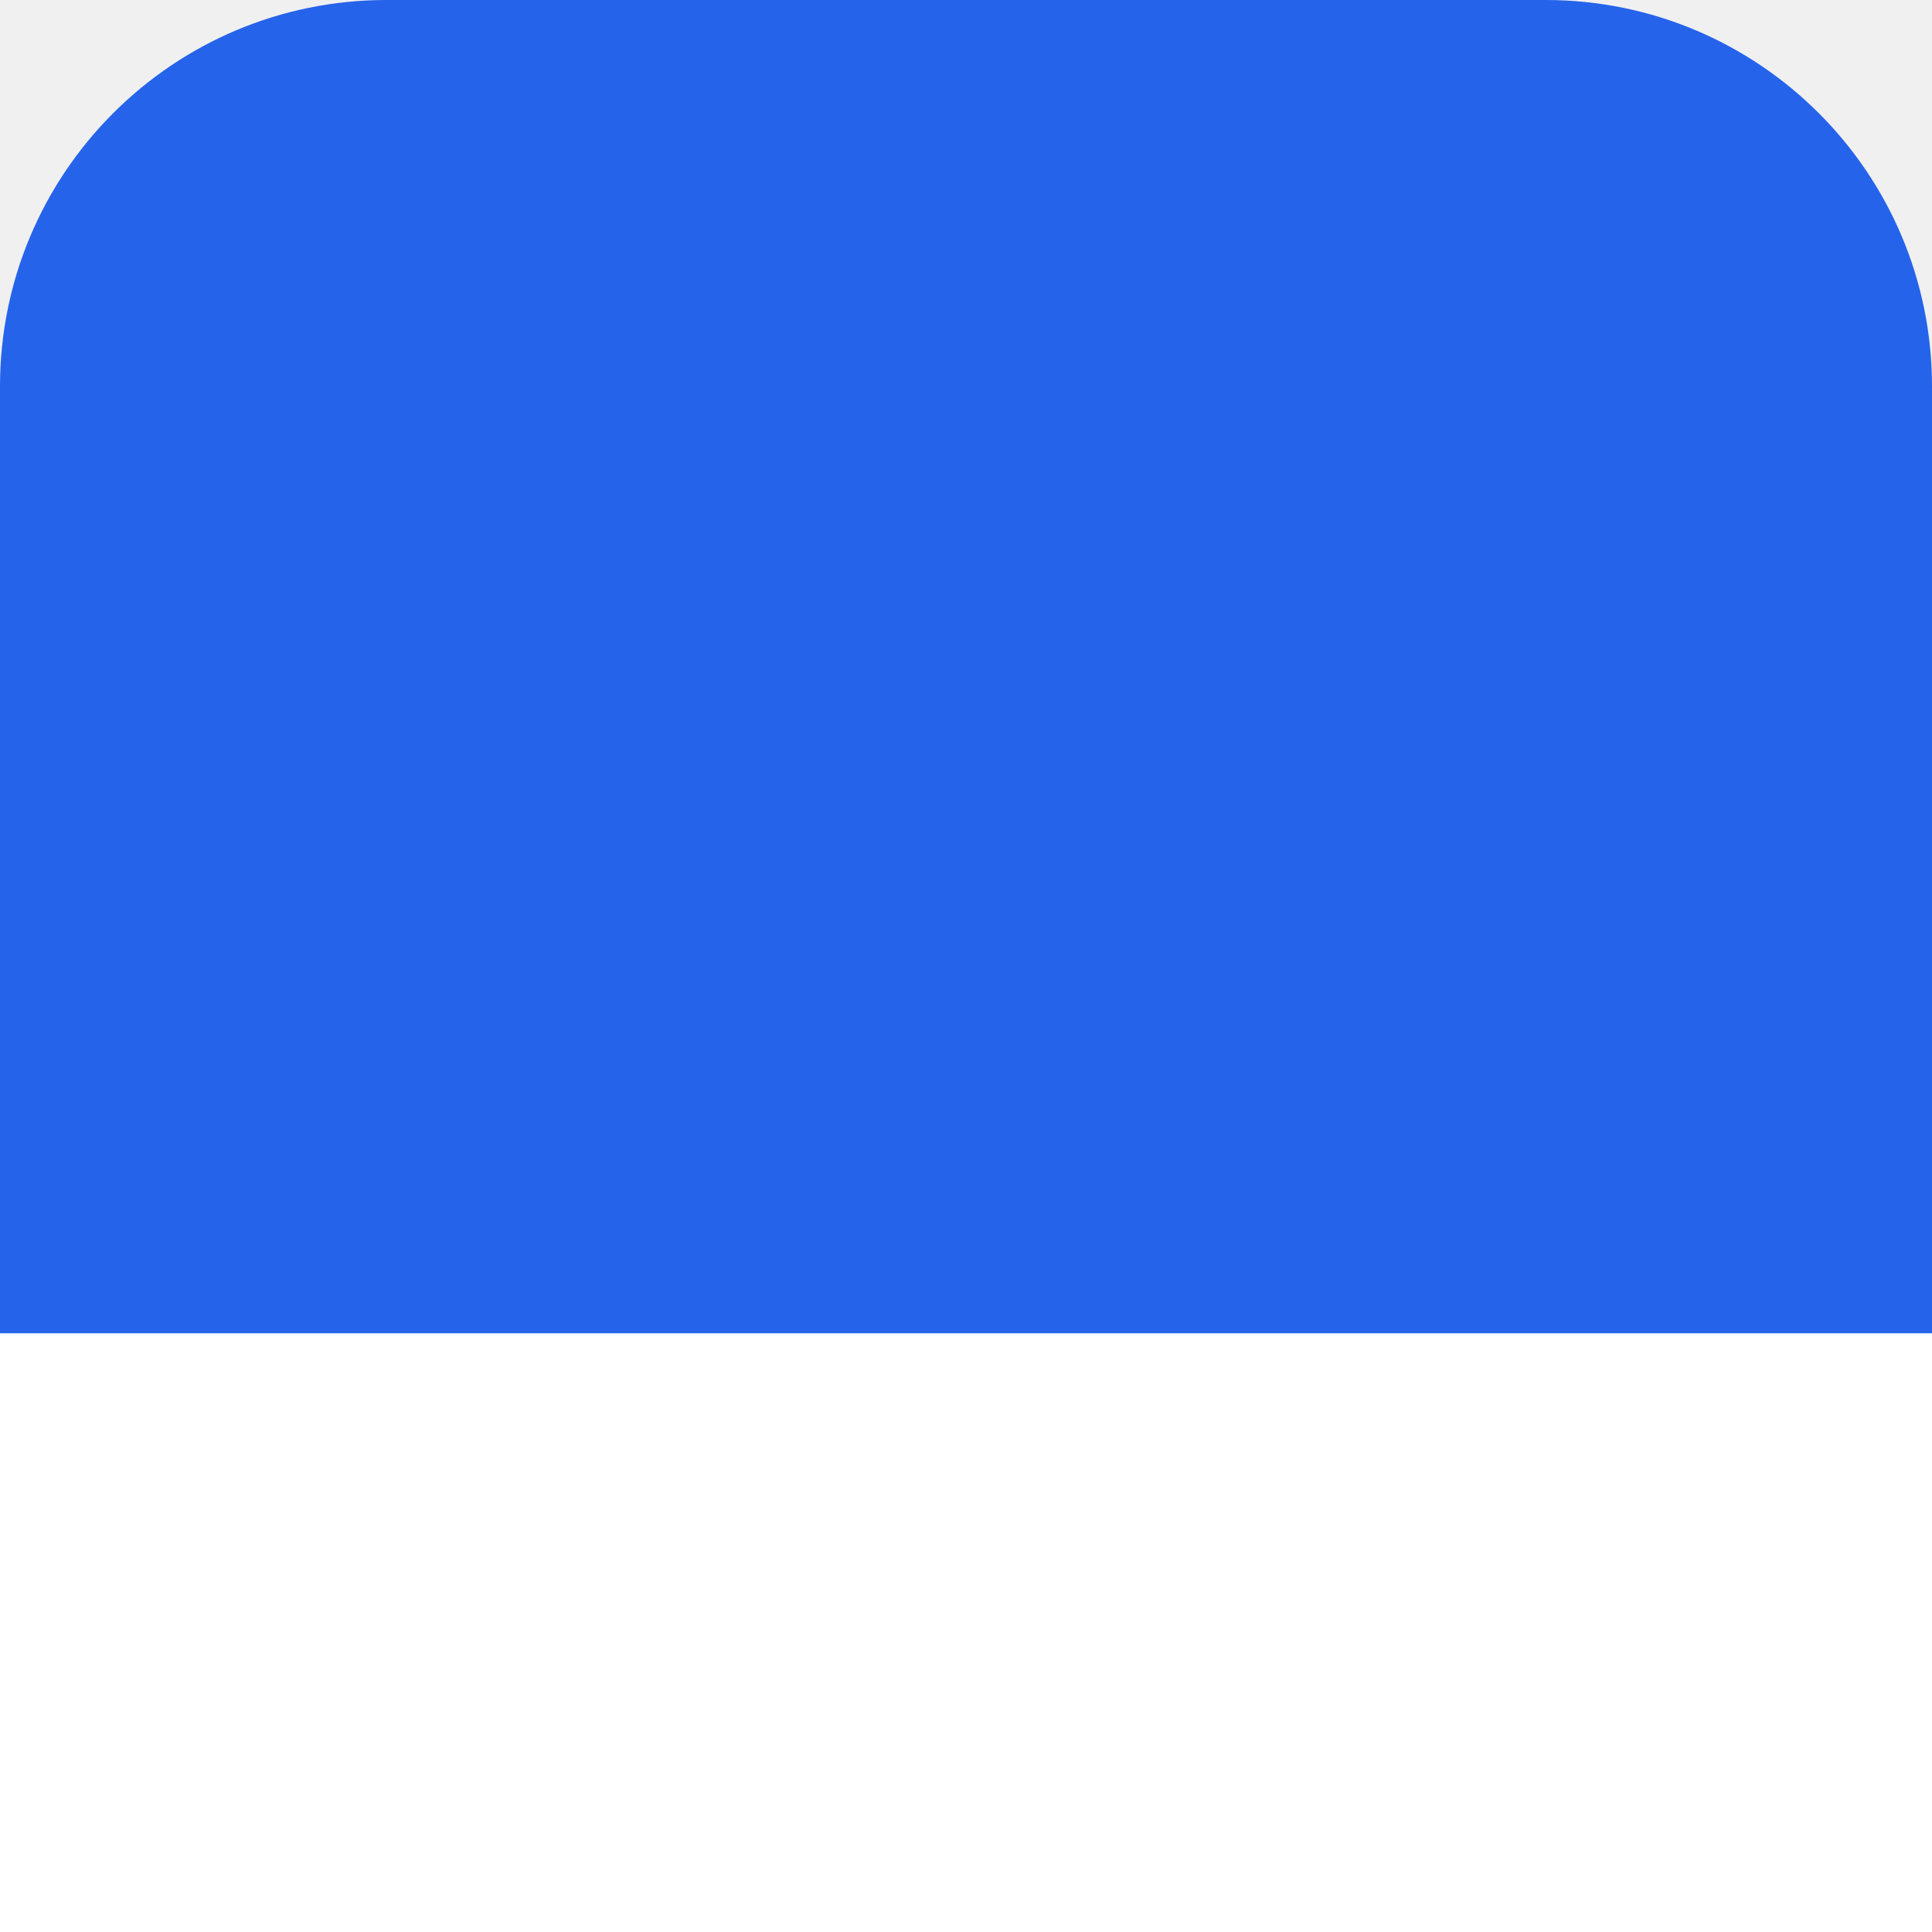
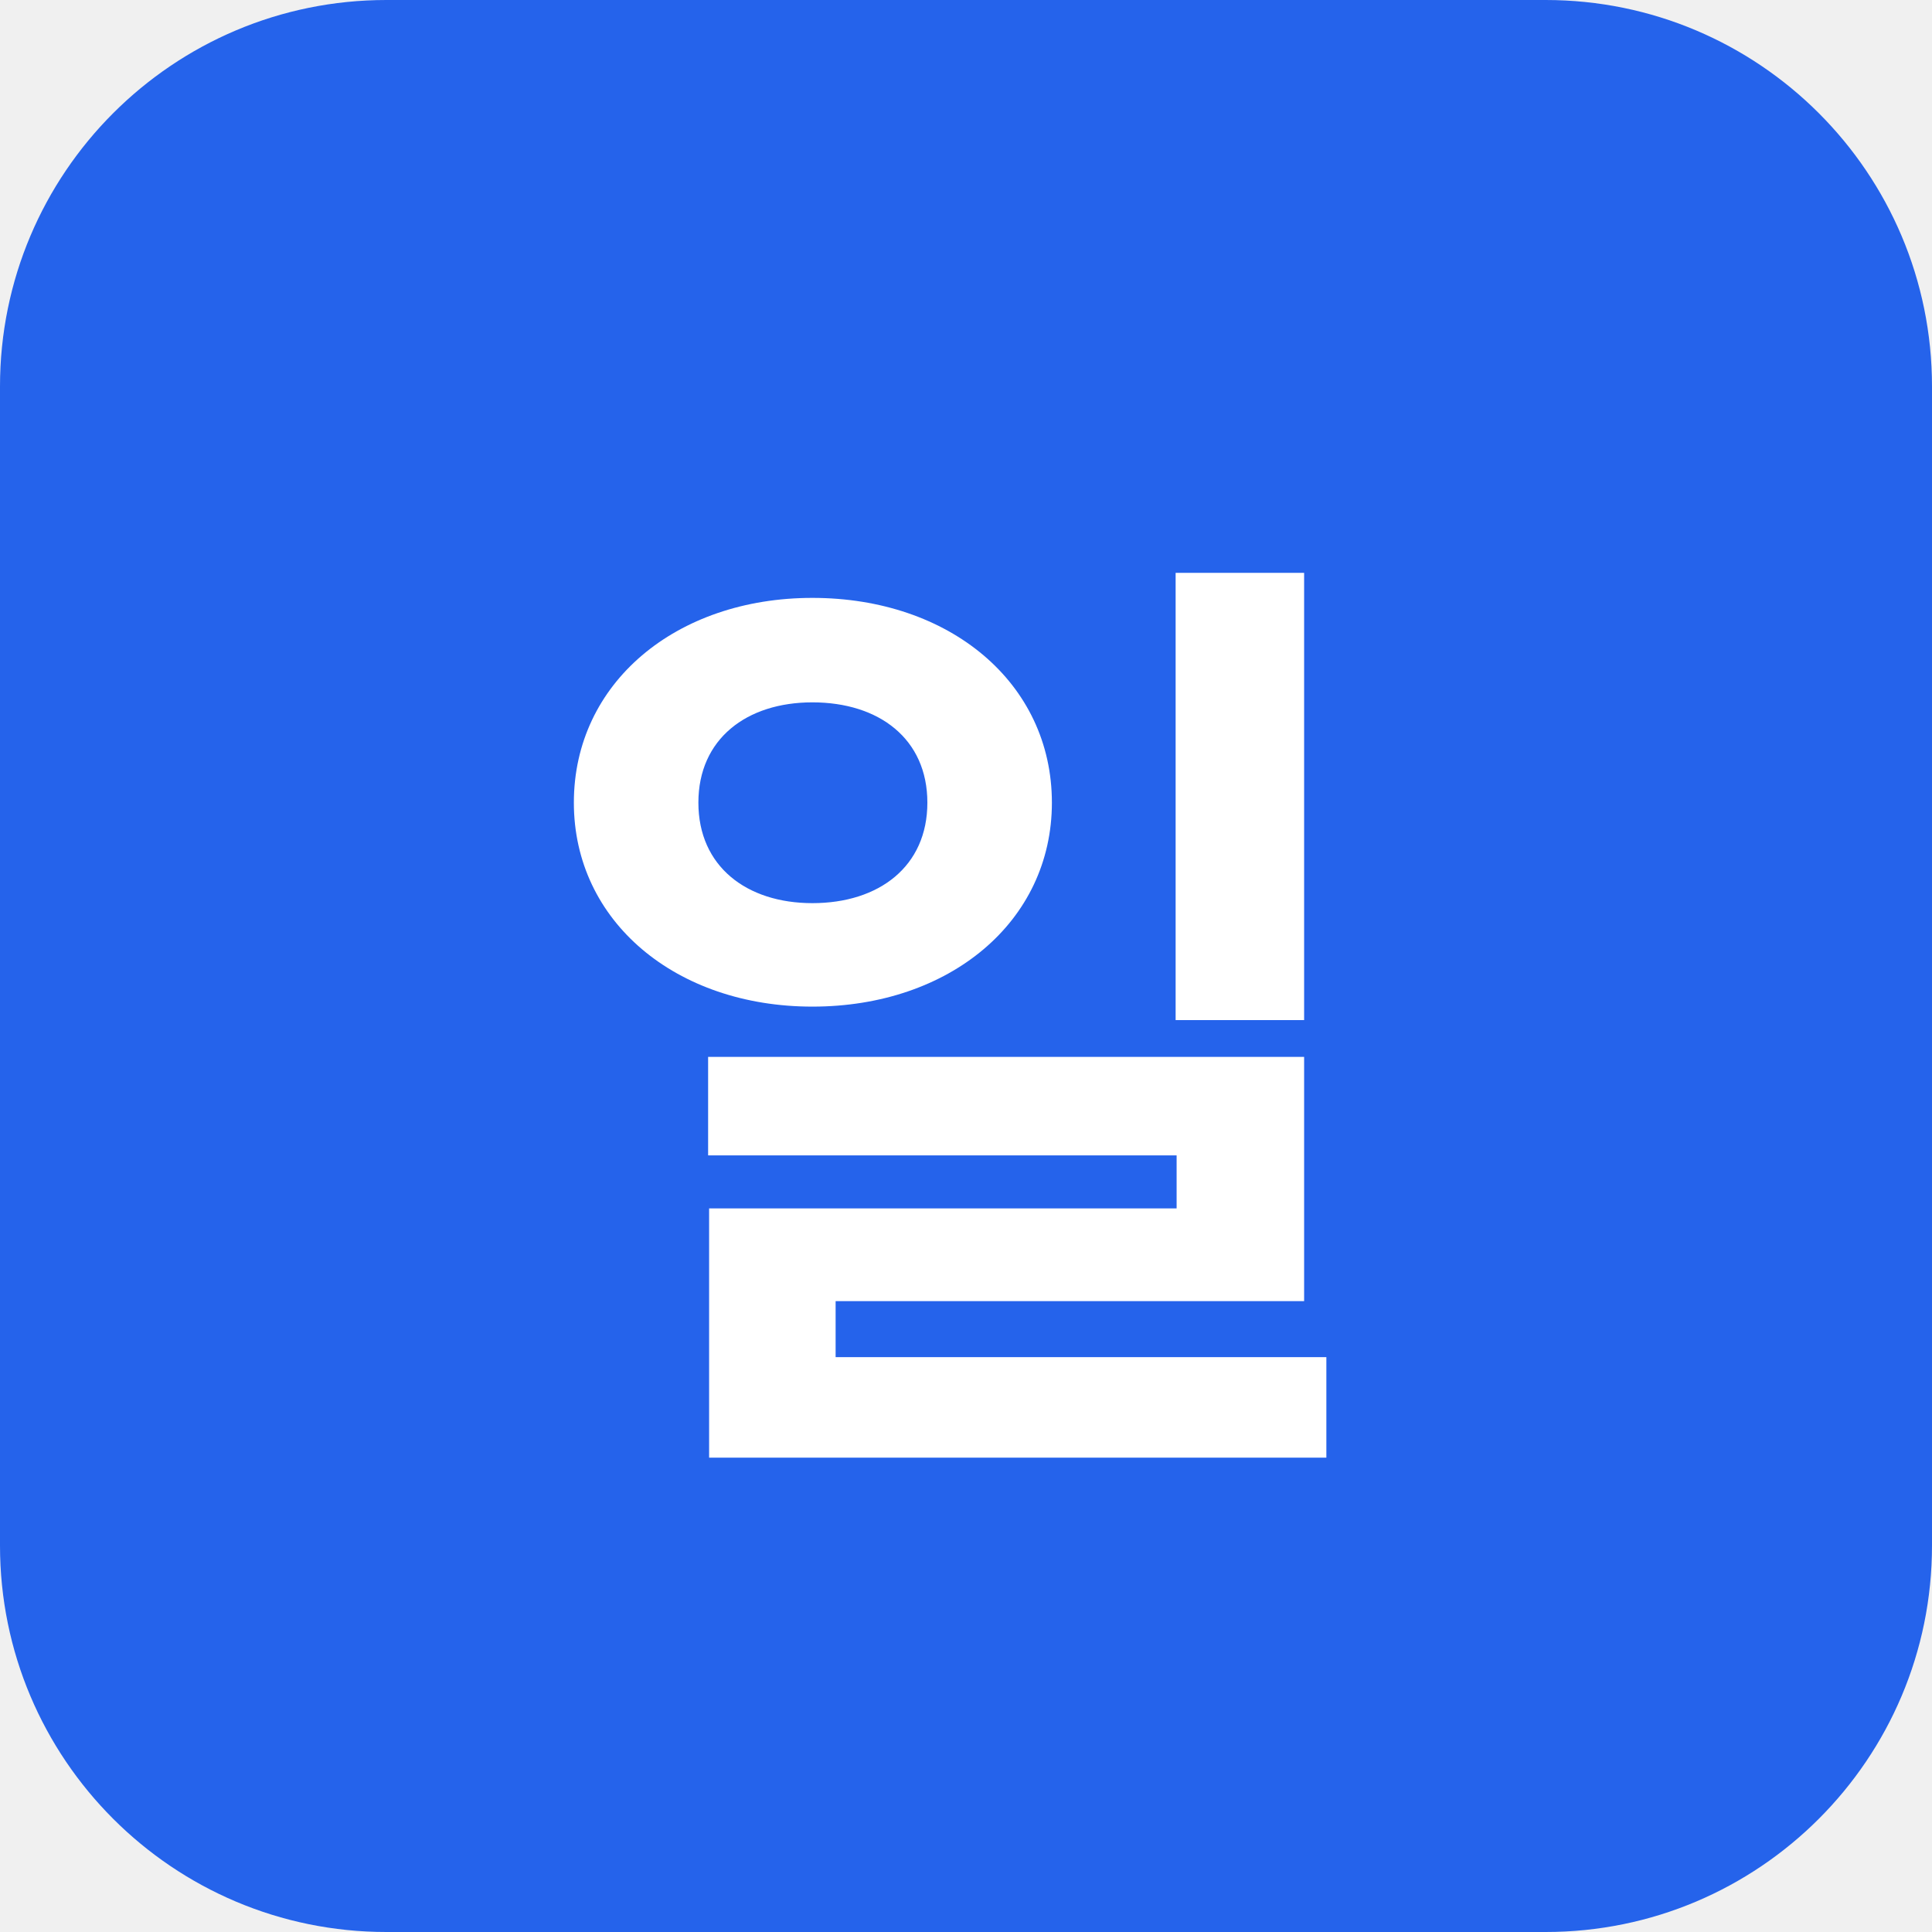
<svg xmlns="http://www.w3.org/2000/svg" width="152" height="152" viewBox="0 0 152 152">
  <rect fill="#2563eb" width="152" height="152" rx="20%" />
-   <text x="50%" y="55%" font-size="1520.35" fill="white" text-anchor="middle" dominant-baseline="middle" font-family="sans-serif" font-weight="bold">일</text>
+   <text x="50%" y="54%" font-size="76" fill="white" text-anchor="middle" dominant-baseline="middle" font-family="Malgun Gothic, sans-serif" font-weight="bold">일</text>
</svg>
